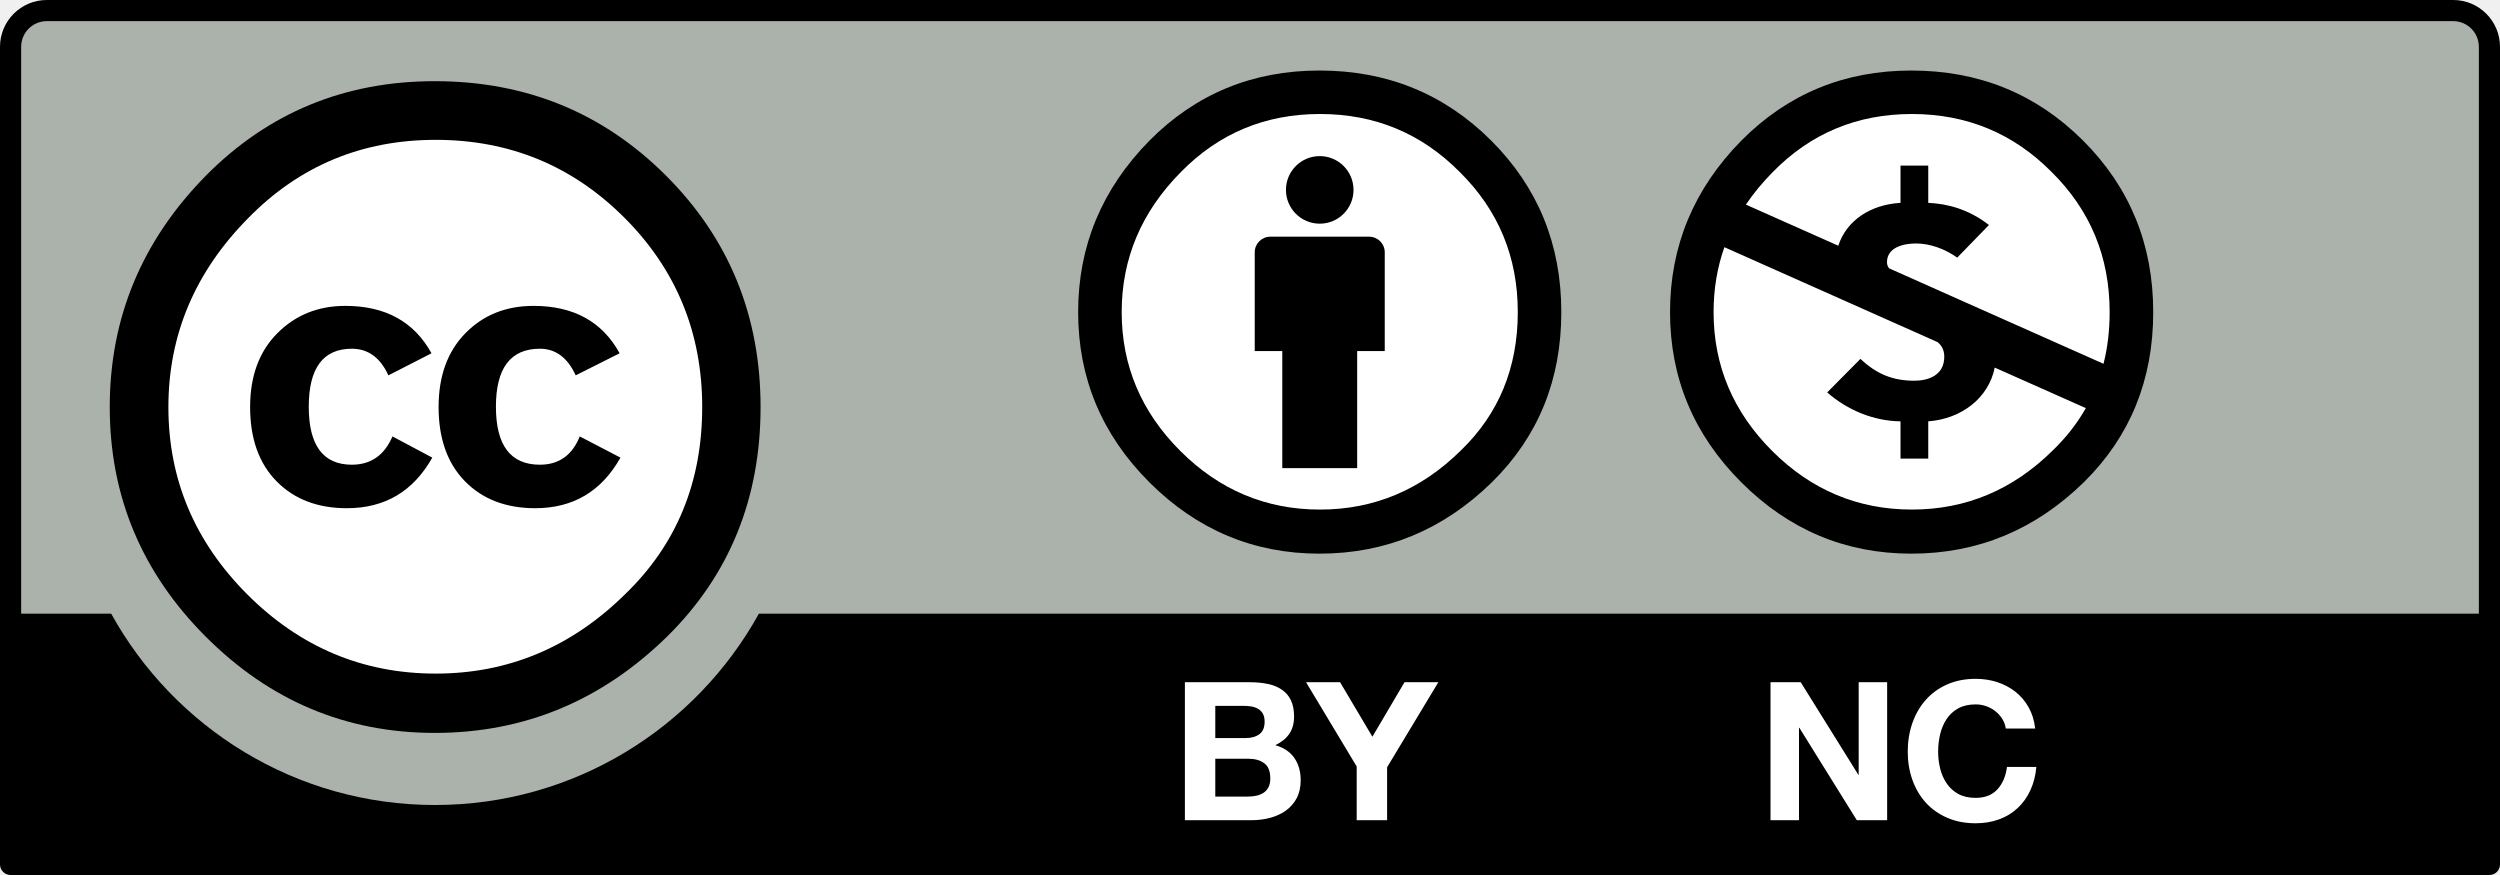
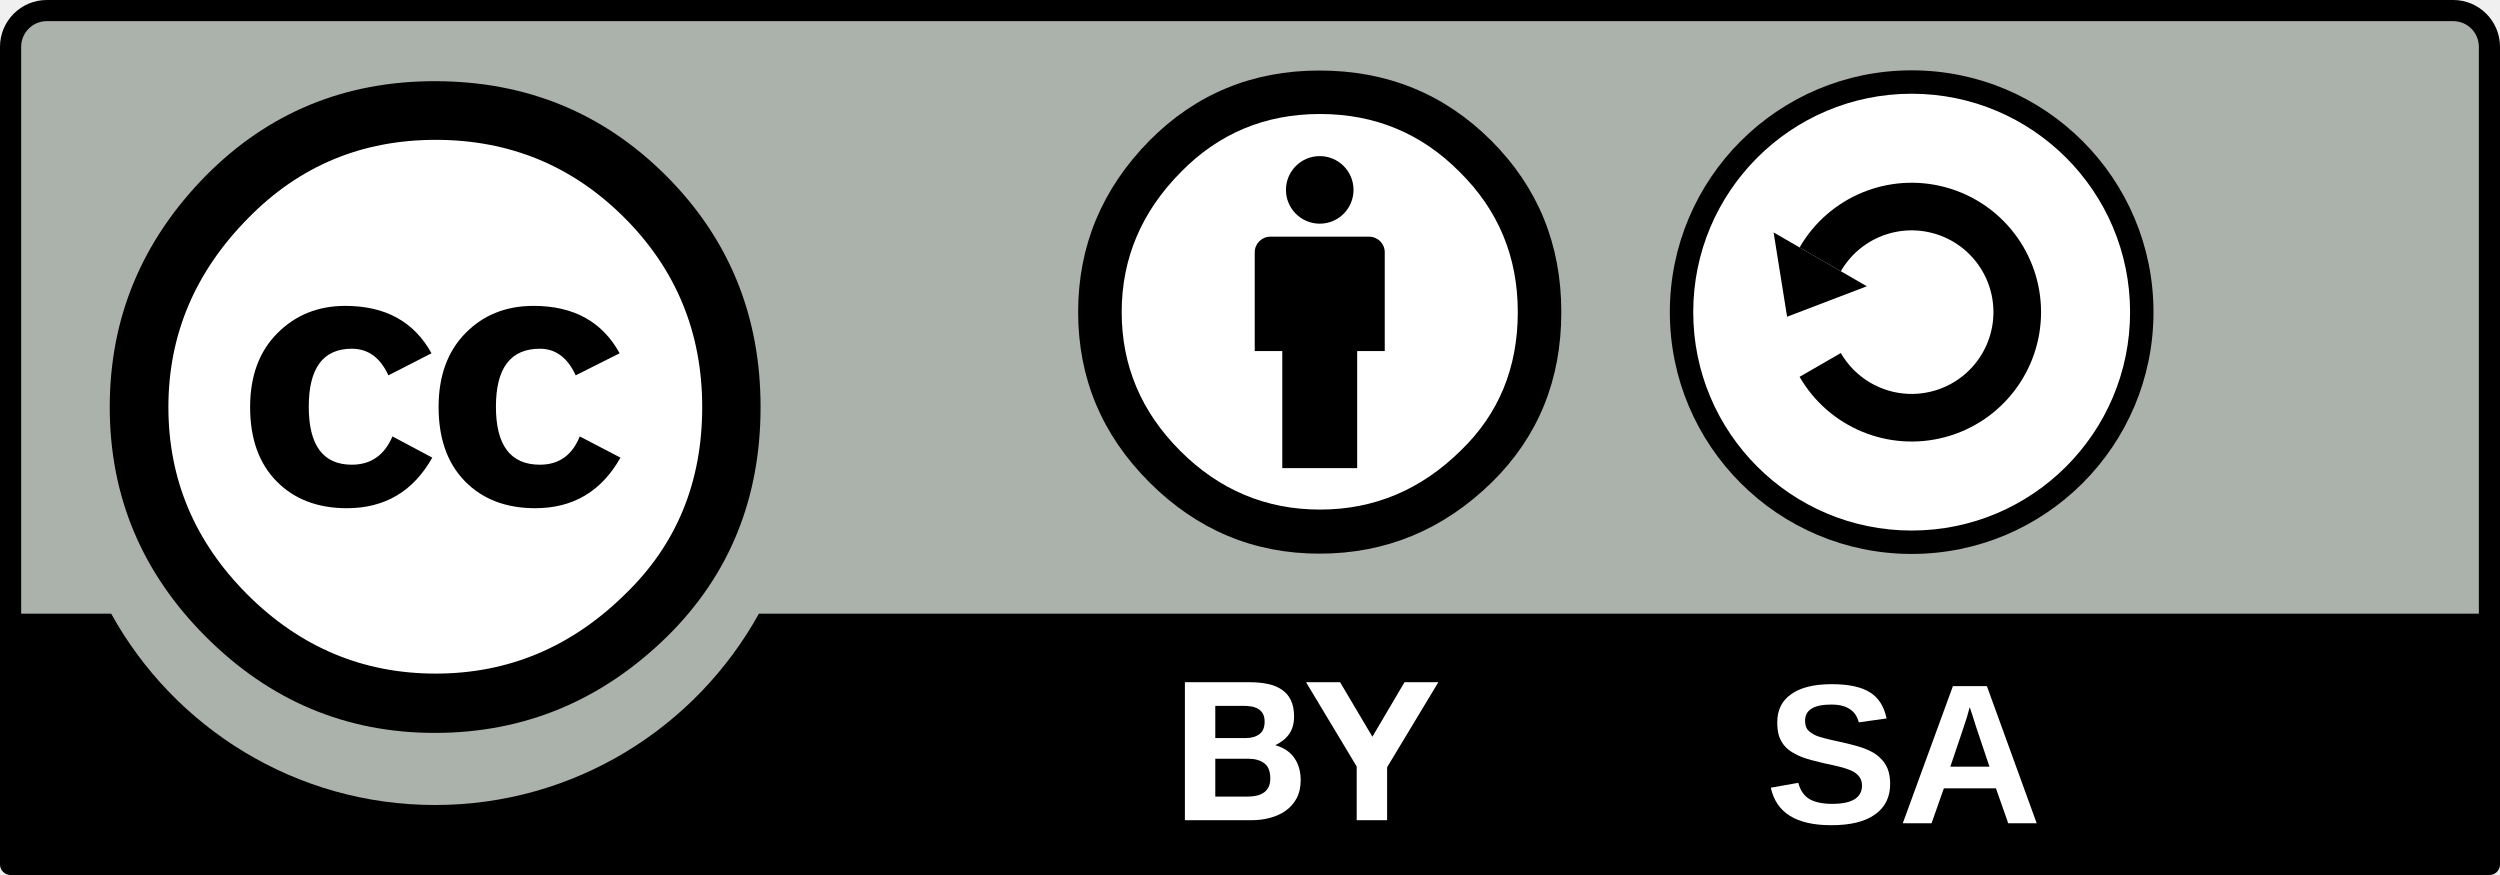
<svg xmlns="http://www.w3.org/2000/svg" width="120" height="42" id="svg2759" version="1.0">
  <defs id="defs2761" />
  <g id="layer1">
    <g transform="matrix(0.9937808,0,0,0.9936927,-177.6941,-148.8773)" id="g325">
      <path id="path3817_3_" nodetypes="ccccccc" d="M 182.235,150.264 L 296.299,150.467 C 297.893,150.467 299.317,150.23 299.317,153.647 L 299.177,191.214 L 179.357,191.214 L 179.357,153.508 C 179.357,151.823 179.52,150.264 182.235,150.264 z" style="fill:#aab2ab" />
      <g id="g5908_3_" transform="matrix(0.872921,0,0,0.872921,50.12536,143.2144)">
        <path id="path5906_3_" cx="296.354" ry="22.94" cy="264.358" type="arc" rx="22.94" d="M 187.209,30.094 C 187.215,38.775 180.182,45.816 171.501,45.821 C 162.821,45.826 155.779,38.794 155.774,30.113 C 155.774,30.107 155.774,30.101 155.774,30.094 C 155.769,21.414 162.802,14.372 171.482,14.367 C 180.164,14.362 187.204,21.395 187.209,30.075 C 187.209,30.081 187.209,30.088 187.209,30.094 z" style="fill:#ffffff" />
        <g id="g5706_3_" transform="translate(-289.6157,99.0653)">
          <path id="path5708_3_" d="M 473.885,-81.773 C 477.37,-78.288 479.113,-74.02 479.113,-68.971 C 479.113,-63.922 477.4,-59.699 473.975,-56.303 C 470.339,-52.727 466.043,-50.939 461.085,-50.939 C 456.187,-50.939 451.965,-52.712 448.42,-56.259 C 444.874,-59.804 443.102,-64.042 443.102,-68.971 C 443.102,-73.9 444.874,-78.167 448.42,-81.773 C 451.875,-85.26 456.097,-87.003 461.085,-87.003 C 466.133,-87.003 470.399,-85.26 473.885,-81.773 z M 450.767,-79.429 C 447.82,-76.452 446.347,-72.965 446.347,-68.966 C 446.347,-64.968 447.805,-61.511 450.721,-58.595 C 453.638,-55.679 457.11,-54.221 461.138,-54.221 C 465.167,-54.221 468.669,-55.693 471.645,-58.64 C 474.471,-61.376 475.884,-64.817 475.884,-68.966 C 475.884,-73.085 474.448,-76.579 471.577,-79.451 C 468.706,-82.321 465.227,-83.757 461.138,-83.757 C 457.05,-83.757 453.592,-82.314 450.767,-79.429 z M 458.521,-70.725 C 458.071,-71.707 457.397,-72.198 456.498,-72.198 C 454.909,-72.198 454.114,-71.128 454.114,-68.989 C 454.114,-66.85 454.909,-65.78 456.498,-65.78 C 457.547,-65.78 458.297,-66.301 458.746,-67.345 L 460.949,-66.172 C 459.899,-64.306 458.324,-63.373 456.224,-63.373 C 454.604,-63.373 453.306,-63.87 452.332,-64.863 C 451.356,-65.856 450.869,-67.226 450.869,-68.971 C 450.869,-70.686 451.371,-72.048 452.376,-73.056 C 453.382,-74.065 454.634,-74.569 456.134,-74.569 C 458.354,-74.569 459.944,-73.694 460.905,-71.946 L 458.521,-70.725 z M 468.884,-70.725 C 468.434,-71.707 467.773,-72.198 466.902,-72.198 C 465.281,-72.198 464.47,-71.128 464.47,-68.989 C 464.47,-66.85 465.281,-65.78 466.902,-65.78 C 467.953,-65.78 468.689,-66.301 469.109,-67.345 L 471.361,-66.172 C 470.313,-64.306 468.74,-63.373 466.644,-63.373 C 465.026,-63.373 463.731,-63.87 462.757,-64.863 C 461.785,-65.856 461.298,-67.226 461.298,-68.971 C 461.298,-70.686 461.792,-72.048 462.781,-73.056 C 463.768,-74.065 465.026,-74.569 466.554,-74.569 C 468.77,-74.569 470.358,-73.694 471.315,-71.946 L 468.884,-70.725 z" />
        </g>
      </g>
      <path d="M 297.296,149.822 L 181.067,149.822 C 179.821,149.822 178.806,150.836 178.806,152.083 L 178.806,191.579 C 178.806,191.86 179.035,192.089 179.317,192.089 L 299.046,192.089 C 299.328,192.089 299.557,191.86 299.557,191.579 L 299.557,152.083 C 299.557,150.836 298.543,149.822 297.296,149.822 z M 181.067,150.843 L 297.296,150.843 C 297.98,150.843 298.536,151.399 298.536,152.083 C 298.536,152.083 298.536,167.968 298.536,179.464 L 215.462,179.464 C 212.417,184.97 206.551,188.708 199.818,188.708 C 193.083,188.708 187.218,184.973 184.175,179.464 L 179.828,179.464 C 179.828,167.968 179.828,152.083 179.828,152.083 C 179.828,151.399 180.384,150.843 181.067,150.843 z" id="path332" />
      <g enable-background="new    " id="g334">
        <path d="M 239.178,182.777 C 239.496,182.777 239.786,182.806 240.047,182.861 C 240.309,182.917 240.534,183.009 240.721,183.137 C 240.908,183.264 241.053,183.434 241.156,183.645 C 241.258,183.856 241.31,184.117 241.31,184.429 C 241.31,184.765 241.234,185.044 241.081,185.268 C 240.928,185.492 240.702,185.675 240.403,185.818 C 240.815,185.937 241.123,186.144 241.326,186.439 C 241.529,186.735 241.63,187.092 241.63,187.509 C 241.63,187.845 241.565,188.136 241.434,188.382 C 241.303,188.627 241.126,188.828 240.906,188.983 C 240.684,189.14 240.431,189.255 240.148,189.329 C 239.864,189.404 239.573,189.441 239.273,189.441 L 236.037,189.441 L 236.037,182.777 L 239.178,182.777 L 239.178,182.777 z M 238.991,185.473 C 239.252,185.473 239.468,185.41 239.636,185.286 C 239.804,185.162 239.888,184.961 239.888,184.682 C 239.888,184.526 239.86,184.398 239.804,184.3 C 239.748,184.2 239.673,184.123 239.58,184.066 C 239.486,184.011 239.379,183.972 239.257,183.95 C 239.136,183.929 239.01,183.918 238.879,183.918 L 237.505,183.918 L 237.505,185.473 L 238.991,185.473 z M 239.077,188.301 C 239.22,188.301 239.357,188.287 239.488,188.259 C 239.619,188.23 239.735,188.184 239.834,188.119 C 239.934,188.054 240.013,187.965 240.073,187.853 C 240.132,187.741 240.162,187.598 240.162,187.424 C 240.162,187.082 240.065,186.838 239.872,186.691 C 239.678,186.546 239.423,186.473 239.105,186.473 L 237.505,186.473 L 237.505,188.301 L 239.077,188.301 L 239.077,188.301 z" id="path336" style="fill:#ffffff" />
        <path d="M 241.889,182.777 L 243.533,182.777 L 245.093,185.409 L 246.644,182.777 L 248.278,182.777 L 245.804,186.884 L 245.804,189.441 L 244.335,189.441 L 244.335,186.847 L 241.889,182.777 z" id="path338" style="fill:#ffffff" />
      </g>
-       <g enable-background="new    " id="g340">
-         <path d="M 265.781,182.777 L 268.565,187.248 L 268.581,187.248 L 268.581,182.777 L 269.956,182.777 L 269.956,189.441 L 268.49,189.441 L 265.716,184.979 L 265.698,184.979 L 265.698,189.441 L 264.323,189.441 L 264.323,182.777 L 265.781,182.777 z" id="path342" style="fill:#ffffff" />
-         <path d="M 275.519,184.553 C 275.432,184.412 275.323,184.289 275.192,184.184 C 275.061,184.078 274.914,183.995 274.749,183.937 C 274.583,183.877 274.411,183.848 274.231,183.848 C 273.901,183.848 273.621,183.911 273.39,184.039 C 273.16,184.166 272.973,184.337 272.831,184.552 C 272.687,184.767 272.583,185.011 272.517,185.284 C 272.452,185.558 272.419,185.841 272.419,186.133 C 272.419,186.413 272.452,186.686 272.517,186.949 C 272.583,187.214 272.687,187.452 272.831,187.663 C 272.973,187.875 273.16,188.044 273.39,188.172 C 273.621,188.3 273.901,188.363 274.231,188.363 C 274.678,188.363 275.029,188.227 275.281,187.952 C 275.533,187.679 275.687,187.317 275.743,186.869 L 277.162,186.869 C 277.125,187.286 277.028,187.663 276.873,187.999 C 276.717,188.336 276.511,188.622 276.256,188.859 C 276.001,189.097 275.703,189.277 275.36,189.402 C 275.018,189.527 274.641,189.59 274.231,189.59 C 273.72,189.59 273.261,189.501 272.853,189.323 C 272.446,189.146 272.101,188.901 271.821,188.591 C 271.54,188.279 271.325,187.913 271.175,187.493 C 271.026,187.072 270.951,186.62 270.951,186.134 C 270.951,185.636 271.026,185.174 271.175,184.747 C 271.325,184.32 271.54,183.948 271.821,183.631 C 272.101,183.313 272.446,183.064 272.853,182.884 C 273.261,182.703 273.72,182.613 274.231,182.613 C 274.598,182.613 274.945,182.666 275.272,182.772 C 275.598,182.878 275.891,183.032 276.149,183.235 C 276.408,183.438 276.621,183.688 276.789,183.987 C 276.957,184.286 277.062,184.629 277.106,185.015 L 275.687,185.015 C 275.663,184.847 275.606,184.692 275.519,184.553 z" id="path344" style="fill:#ffffff" />
-       </g>
-       <g id="g6379_1_" transform="matrix(1.146822,0,0,1.146822,457.9375,166.153)">
-         <path id="path6381_1_" cx="475.971" ry="29.21" cy="252.086" type="arc" rx="29.21" d="M -154.145,-1.094 C -154.142,3.733 -158.051,7.648 -162.878,7.651 C -167.705,7.654 -171.62,3.744 -171.624,-1.082 C -171.624,-1.087 -171.624,-1.091 -171.624,-1.094 C -171.627,-5.922 -167.718,-9.837 -162.891,-9.841 C -158.064,-9.844 -154.148,-5.934 -154.145,-1.108 C -154.145,-1.103 -154.145,-1.099 -154.145,-1.094 z" style="fill:#ffffff" />
-         <path id="path6383_1_" d="M -162.897,-11.269 C -160.045,-11.269 -157.634,-10.286 -155.664,-8.319 C -153.695,-6.352 -152.709,-3.943 -152.709,-1.094 C -152.709,1.754 -153.677,4.137 -155.613,6.054 C -157.668,8.072 -160.096,9.08 -162.897,9.08 C -165.665,9.08 -168.051,8.08 -170.054,6.079 C -172.058,4.078 -173.059,1.687 -173.059,-1.094 C -173.059,-3.876 -172.058,-6.284 -170.054,-8.319 C -168.102,-10.286 -165.716,-11.269 -162.897,-11.269 z M -170.77,-3.828 C -171.074,-2.969 -171.225,-2.058 -171.225,-1.094 C -171.225,1.161 -170.403,3.111 -168.756,4.756 C -167.109,6.4 -165.148,7.223 -162.872,7.223 C -160.596,7.223 -158.619,6.393 -156.938,4.73 C -156.375,4.187 -155.911,3.593 -155.547,2.95 L -159.384,1.243 C -159.643,2.533 -160.793,3.405 -162.184,3.507 L -162.184,5.076 L -163.352,5.076 L -163.352,3.507 C -164.494,3.494 -165.597,3.027 -166.44,2.289 L -165.04,0.876 C -164.364,1.511 -163.689,1.796 -162.768,1.796 C -162.171,1.796 -161.509,1.562 -161.509,0.785 C -161.509,0.509 -161.616,0.317 -161.784,0.174 L -162.754,-0.259 L -163.962,-0.796 C -164.559,-1.063 -165.065,-1.287 -165.573,-1.514 L -170.77,-3.828 z M -162.872,-9.438 C -165.181,-9.438 -167.133,-8.625 -168.729,-6.996 C -169.164,-6.557 -169.542,-6.099 -169.864,-5.622 L -165.973,-3.89 C -165.622,-4.969 -164.597,-5.624 -163.352,-5.696 L -163.352,-7.265 L -162.184,-7.265 L -162.184,-5.696 C -161.379,-5.657 -160.497,-5.437 -159.627,-4.763 L -160.964,-3.389 C -161.457,-3.738 -162.08,-3.985 -162.703,-3.985 C -163.209,-3.985 -163.922,-3.83 -163.922,-3.195 C -163.922,-3.098 -163.891,-3.012 -163.831,-2.937 L -162.53,-2.358 L -161.65,-1.965 C -161.087,-1.713 -160.549,-1.475 -160.016,-1.237 L -154.802,1.083 C -154.63,0.401 -154.544,-0.325 -154.544,-1.094 C -154.544,-3.419 -155.358,-5.385 -156.988,-6.996 C -158.602,-8.625 -160.563,-9.438 -162.872,-9.438 z" />
+       <text id="text_sa" x="270.742" y="189.590" text-anchor="middle" style="font-family:Arial,Helvetica,'Liberation Sans',sans-serif;font-weight:bold;font-size:9.63px;fill:#ffffff">SA</text>
+       <g id="icon_sa">
+         <circle cx="271.14" cy="164.9" r="11.68" style="fill:#000000" />
+         <circle cx="271.14" cy="164.9" r="10.55" style="fill:#ffffff" />
+         <path d="M 266.723,167.450 A 5.1 5.1 0 1 0 266.723,162.350" style="fill:none;stroke:#000000;stroke-width:2.3" />
+         <path d="M 265.123,165.121 L 264.472,161.050 L 268.975,163.650 z" style="fill:#000000" />
      </g>
      <g id="g349">
        <circle cx="242.562" cy="165.136" r="10.806" id="circle351" style="fill:#ffffff" />
        <g id="g353">
          <path d="M 245.69,162.009 C 245.69,161.593 245.352,161.255 244.936,161.255 L 240.164,161.255 C 239.748,161.255 239.41,161.593 239.41,162.009 L 239.41,166.782 L 240.741,166.782 L 240.741,172.434 L 244.358,172.434 L 244.358,166.782 L 245.69,166.782 L 245.69,162.009 L 245.69,162.009 z" id="path355" />
          <circle cx="242.55" cy="158.995" r="1.632" id="circle357" />
        </g>
        <path clip-rule="evenodd" d="M 242.535,153.229 C 239.303,153.229 236.566,154.357 234.327,156.613 C 232.029,158.947 230.881,161.709 230.881,164.898 C 230.881,168.087 232.029,170.83 234.327,173.125 C 236.625,175.419 239.361,176.566 242.535,176.566 C 245.748,176.566 248.533,175.41 250.888,173.095 C 253.109,170.898 254.218,168.166 254.218,164.898 C 254.218,161.63 253.089,158.869 250.831,156.613 C 248.572,154.357 245.806,153.229 242.535,153.229 z M 242.564,155.329 C 245.212,155.329 247.461,156.263 249.311,158.13 C 251.181,159.978 252.116,162.233 252.116,164.898 C 252.116,167.582 251.201,169.809 249.37,171.578 C 247.442,173.484 245.173,174.437 242.564,174.437 C 239.955,174.437 237.706,173.494 235.817,171.607 C 233.928,169.721 232.984,167.484 232.984,164.898 C 232.984,162.311 233.938,160.055 235.846,158.13 C 237.677,156.263 239.917,155.329 242.564,155.329 z" id="path359" style="fill-rule:evenodd" />
      </g>
    </g>
  </g>
</svg>
